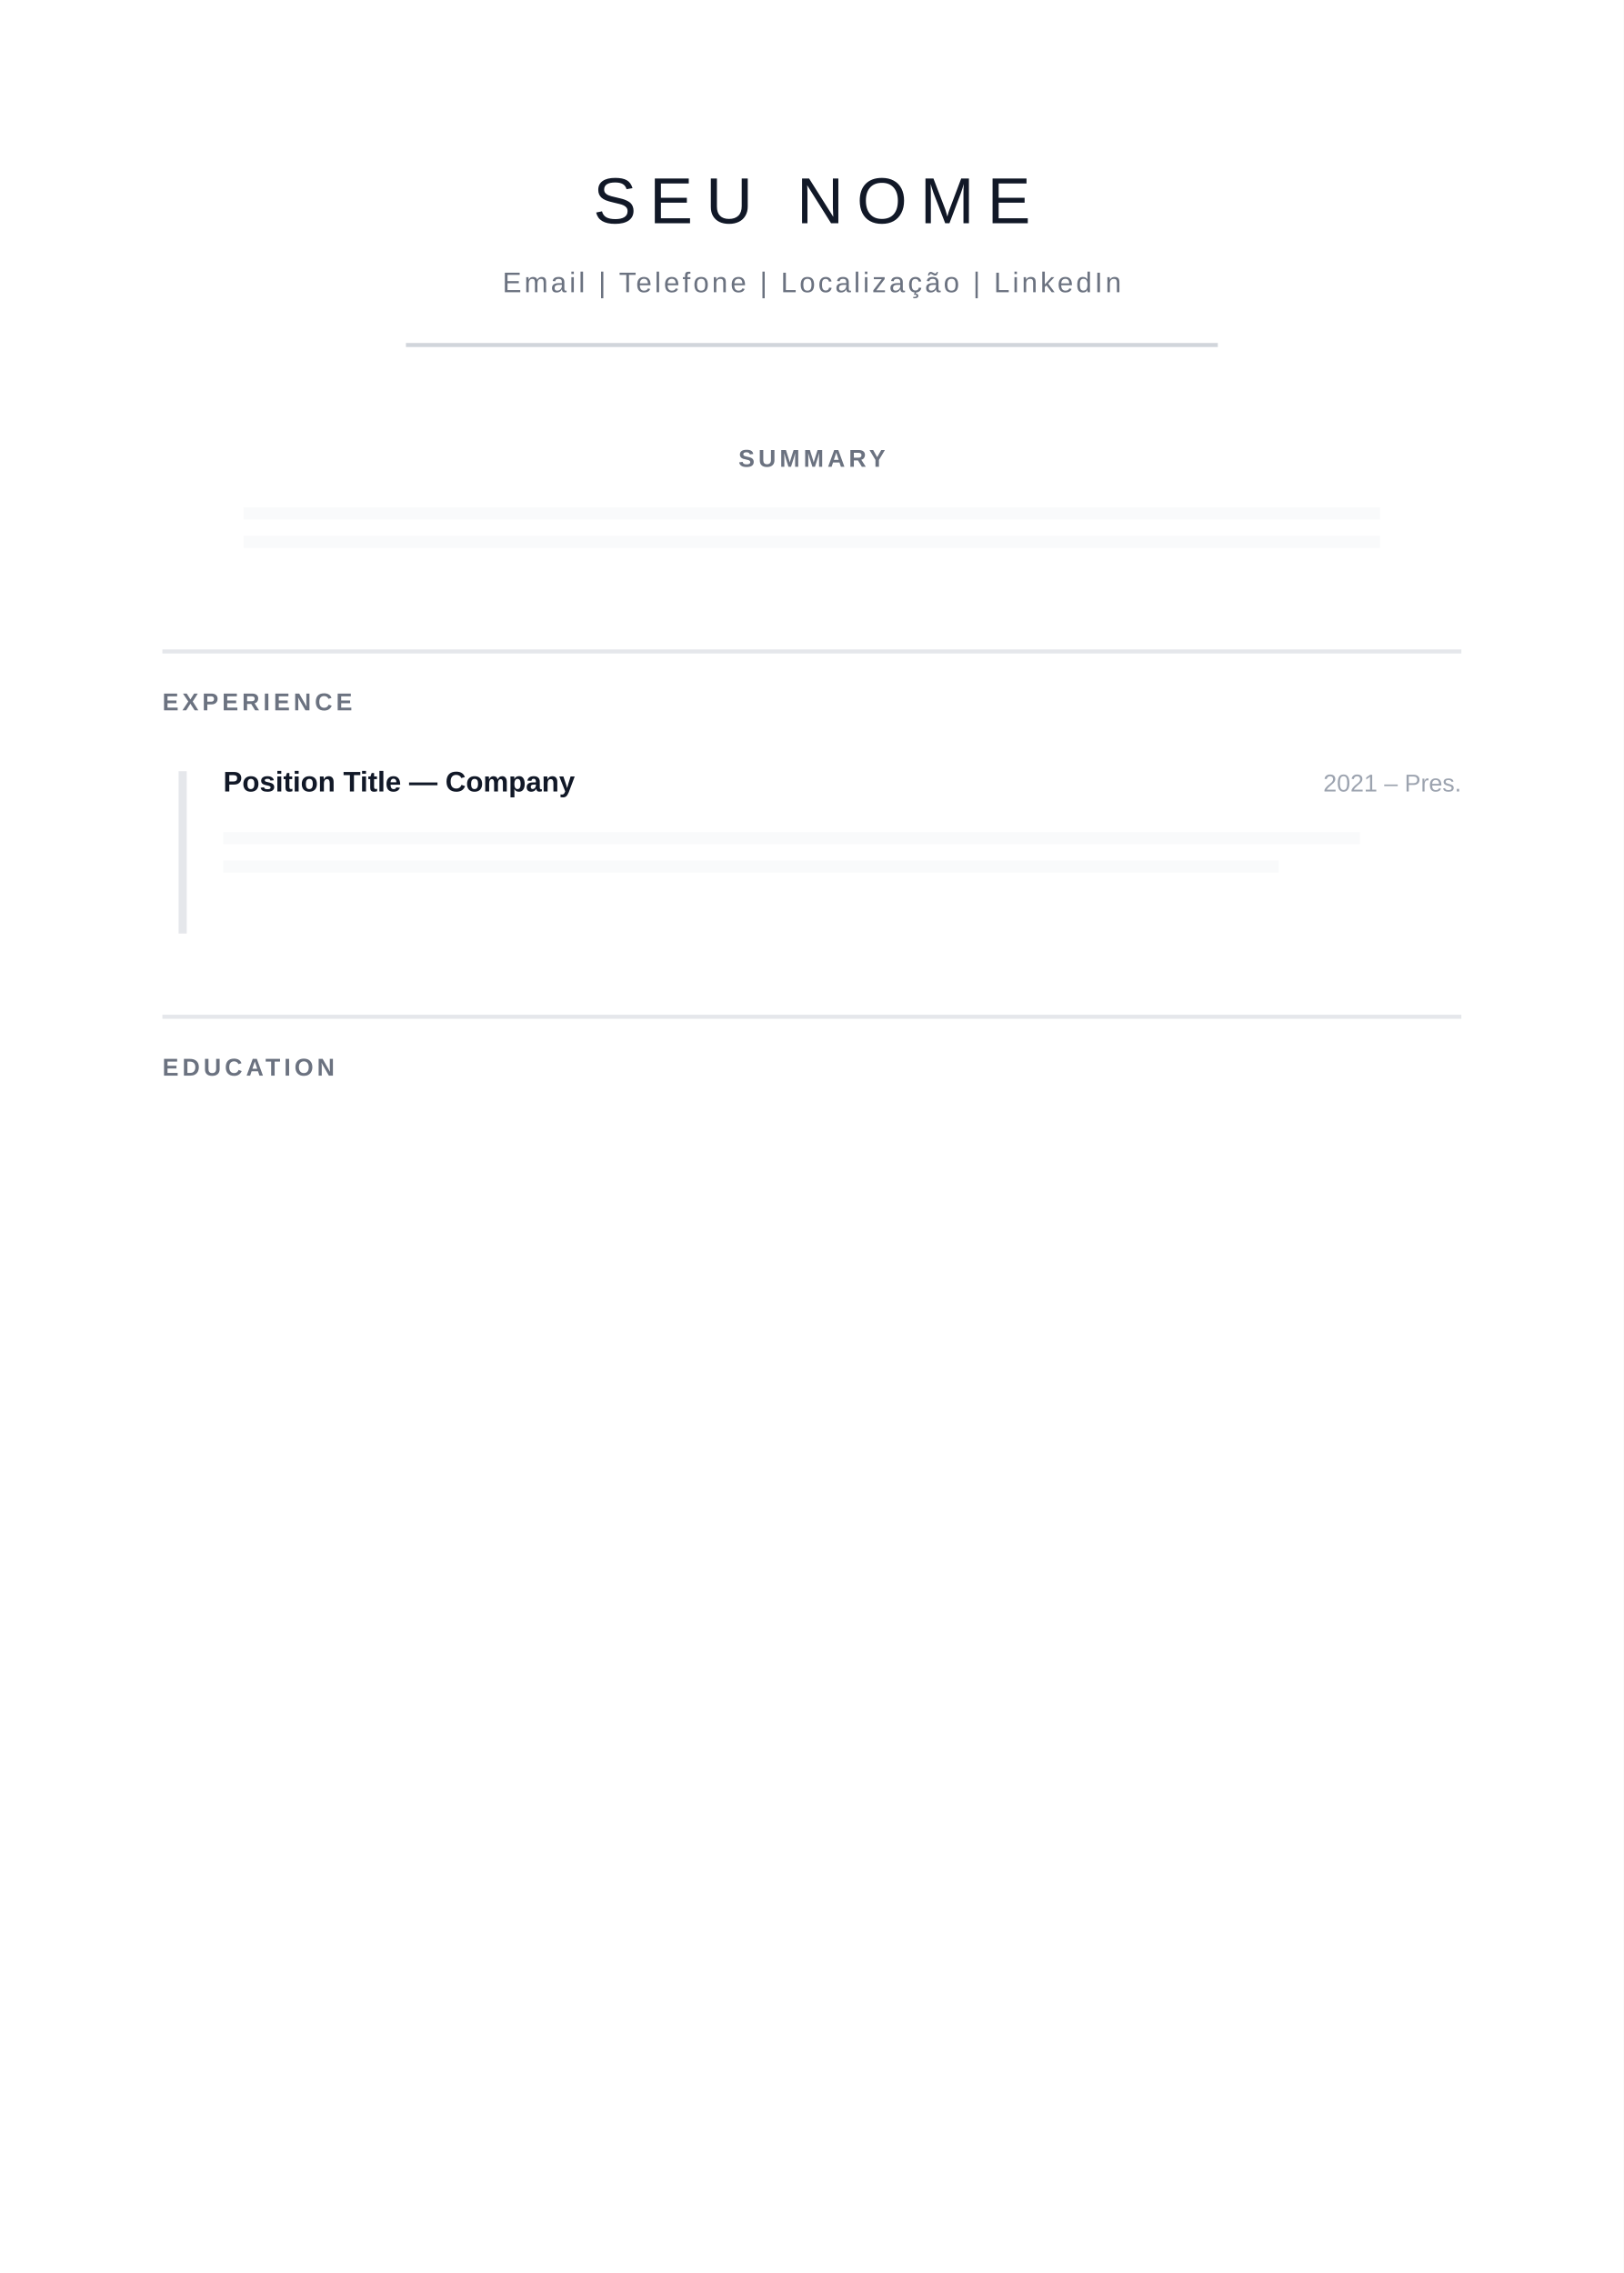
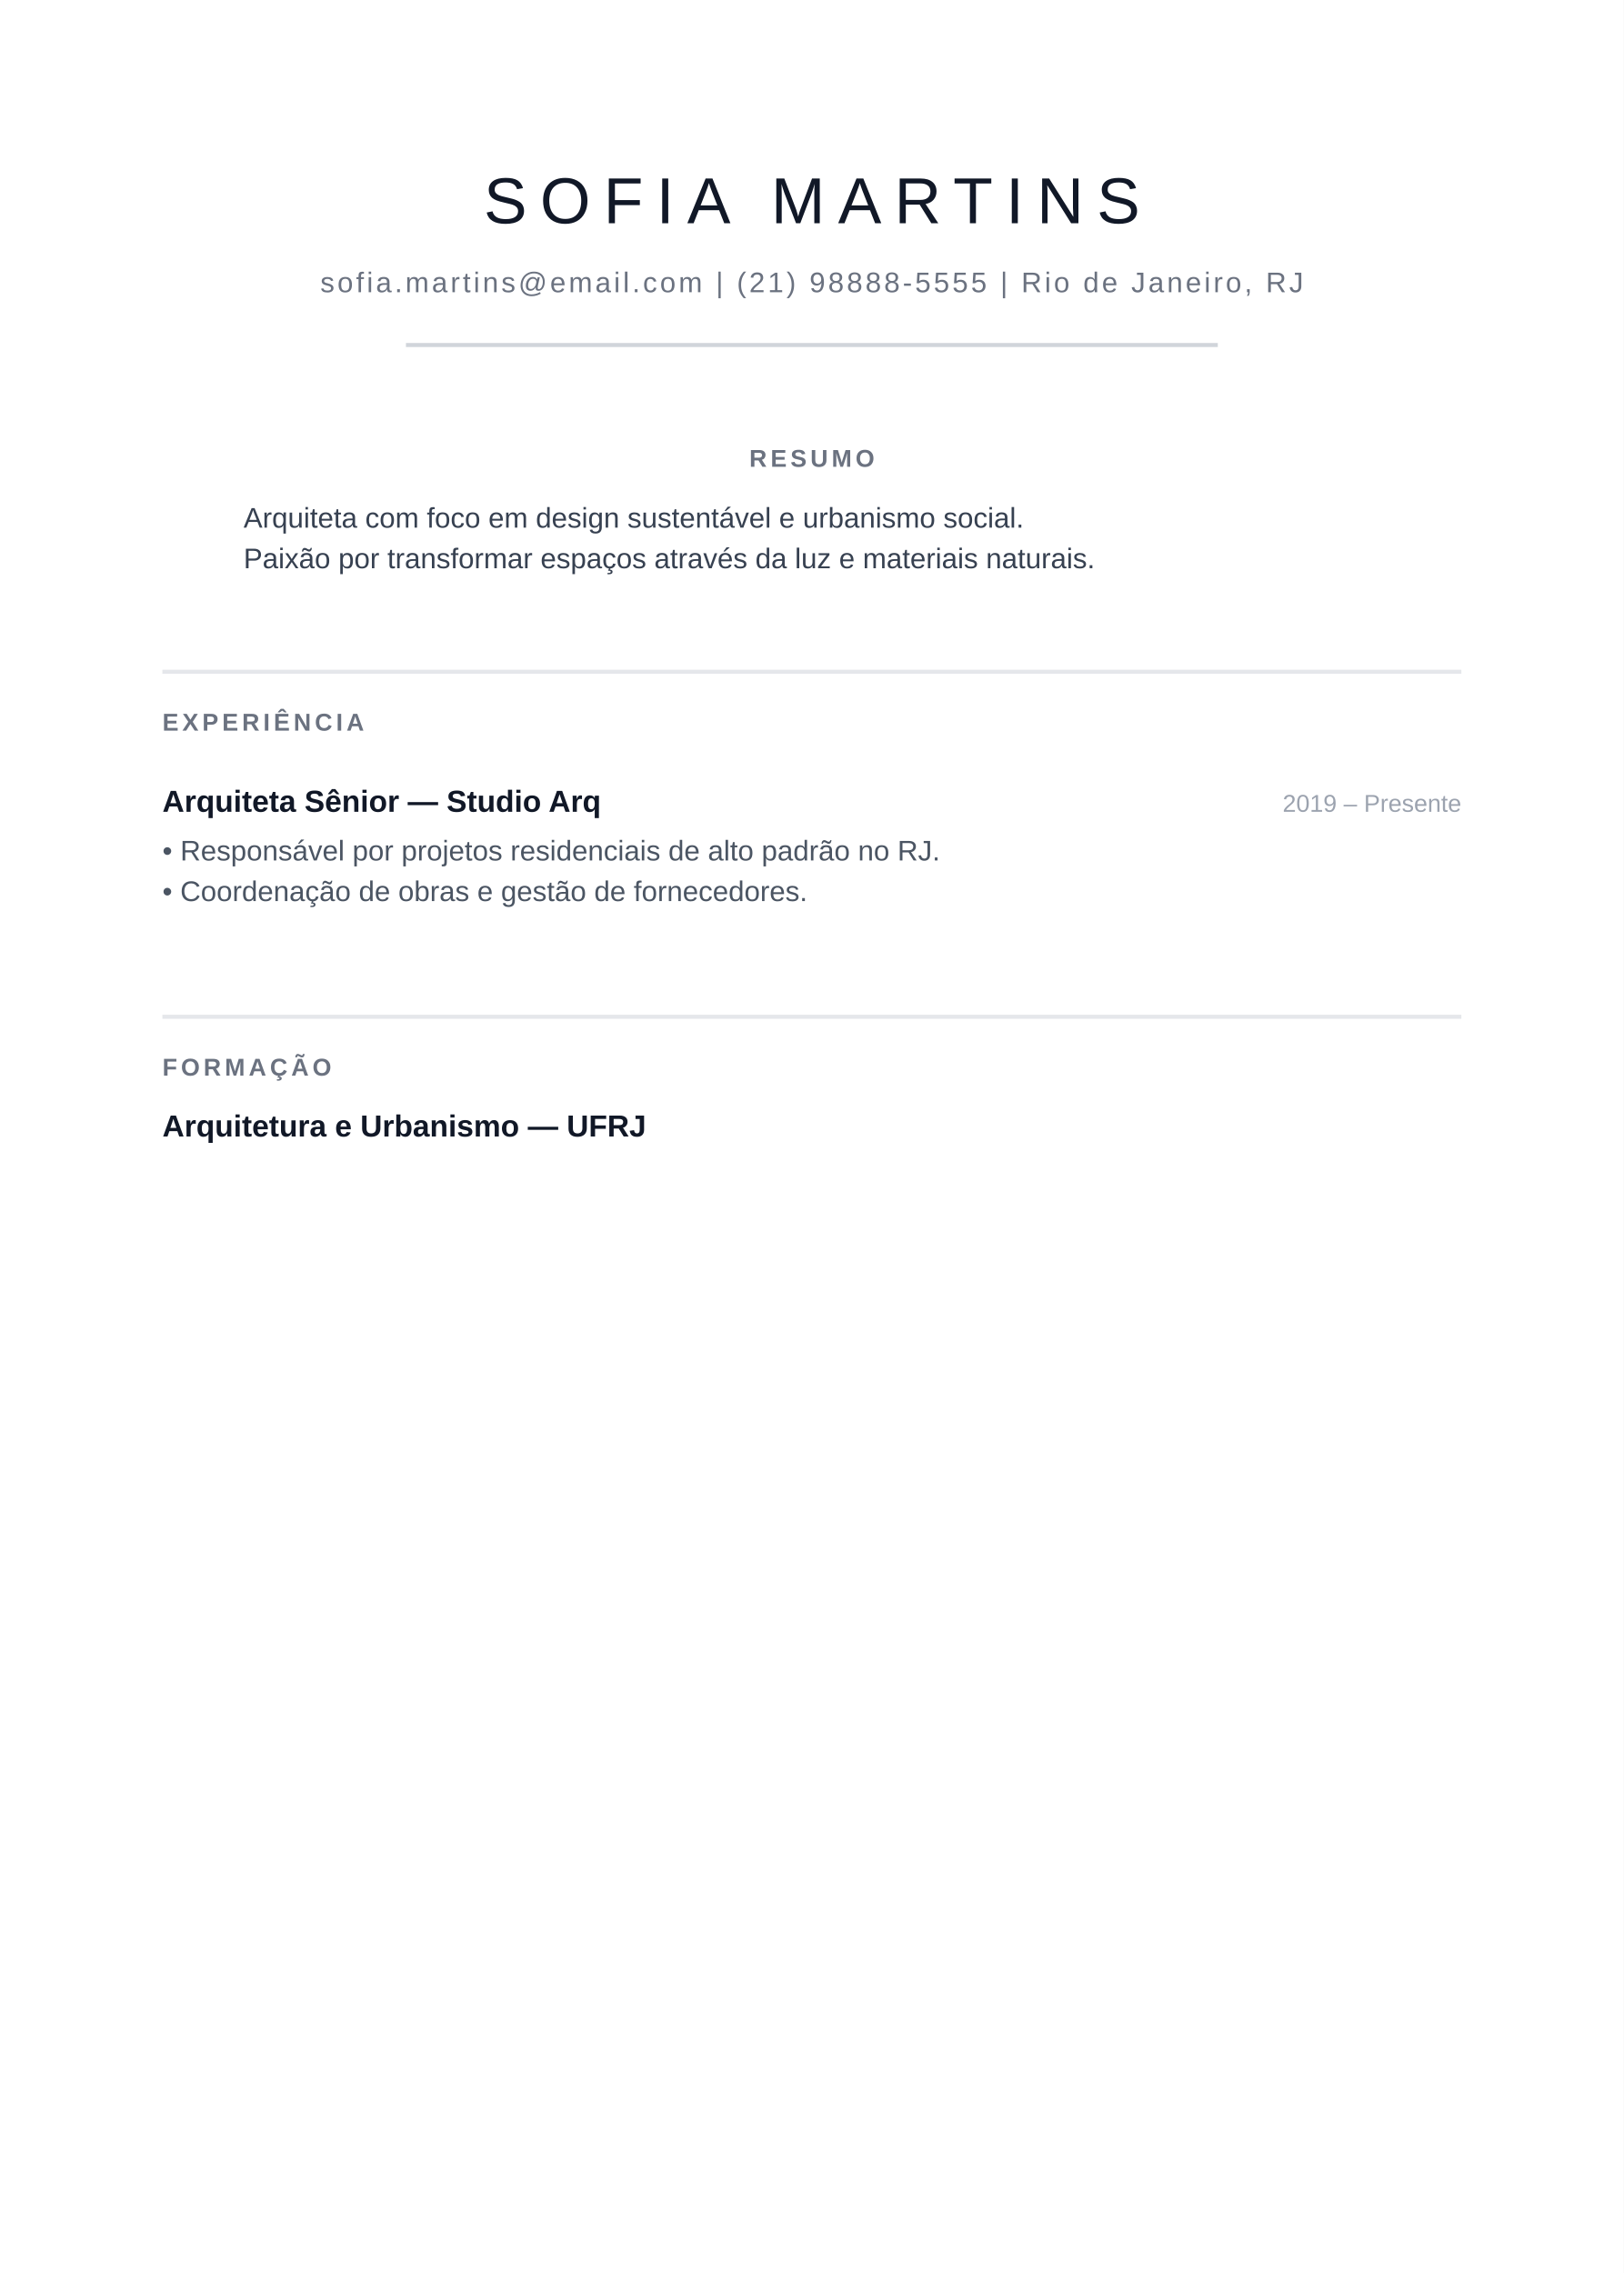
<svg xmlns="http://www.w3.org/2000/svg" width="400" height="560" viewBox="0 0 400 560" fill="none">
  <rect width="400" height="560" fill="white" />
-   <text x="200" y="55" font-family="Arial, sans-serif" font-size="16" font-weight="300" text-anchor="middle" letter-spacing="0.2em" fill="#111827">SEU NOME</text>
-   <text x="200" y="72" font-family="Arial, sans-serif" font-size="7" text-anchor="middle" letter-spacing="0.1em" fill="#6B7280">Email | Telefone | Localização | LinkedIn</text>
+   <text x="200" y="55" font-family="Arial, sans-serif" font-size="16" font-weight="300" text-anchor="middle" letter-spacing="0.2em" fill="#111827">SOFIA MARTINS</text>
+   <text x="200" y="72" font-family="Arial, sans-serif" font-size="7" text-anchor="middle" letter-spacing="0.1em" fill="#6B7280">sofia.martins@email.com | (21) 98888-5555 | Rio de Janeiro, RJ</text>
  <line x1="100" y1="85" x2="300" y2="85" stroke="#D1D5DB" stroke-width="1" />
-   <text x="200" y="115" font-family="Arial, sans-serif" font-size="6" font-weight="600" text-anchor="middle" text-transform="uppercase" letter-spacing="0.15em" fill="#6B7280">SUMMARY</text>
-   <rect x="60" y="125" width="280" height="3" fill="#F9FAFB" />
-   <rect x="60" y="132" width="280" height="3" fill="#F9FAFB" />
-   <rect x="40" y="160" width="320" height="1" fill="#E5E7EB" />
-   <text x="40" y="175" font-family="Arial, sans-serif" font-size="6" font-weight="600" text-transform="uppercase" letter-spacing="0.15em" fill="#6B7280">EXPERIENCE</text>
-   <line x1="45" y1="190" x2="45" y2="230" stroke="#E5E7EB" stroke-width="2" />
-   <text x="55" y="195" font-family="Arial, sans-serif" font-size="7" font-weight="bold" fill="#111827">Position Title — Company</text>
-   <text x="360" y="195" font-family="Arial, sans-serif" font-size="6" text-anchor="end" fill="#9CA3AF">2021 – Pres.</text>
-   <rect x="55" y="205" width="280" height="3" fill="#F9FAFB" />
-   <rect x="55" y="212" width="260" height="3" fill="#F9FAFB" />
+   <text x="200" y="115" font-family="Arial, sans-serif" font-size="6" font-weight="600" text-anchor="middle" text-transform="uppercase" letter-spacing="0.15em" fill="#6B7280">RESUMO</text>
+   <text x="60" y="130" font-family="Arial, sans-serif" font-size="7" fill="#374151">Arquiteta com foco em design sustentável e urbanismo social.</text>
+   <text x="60" y="140" font-family="Arial, sans-serif" font-size="7" fill="#374151">Paixão por transformar espaços através da luz e materiais naturais.</text>
+   <rect x="40" y="165" width="320" height="1" fill="#E5E7EB" />
+   <text x="40" y="180" font-family="Arial, sans-serif" font-size="6" font-weight="600" text-transform="uppercase" letter-spacing="0.15em" fill="#6B7280">EXPERIÊNCIA</text>
+   <text x="40" y="200" font-family="Arial, sans-serif" font-size="7.5" font-weight="bold" fill="#111827">Arquiteta Sênior — Studio Arq</text>
+   <text x="360" y="200" font-family="Arial, sans-serif" font-size="6" text-anchor="end" fill="#9CA3AF">2019 – Presente</text>
+   <text x="40" y="212" font-family="Arial, sans-serif" font-size="7" fill="#4B5563">• Responsável por projetos residenciais de alto padrão no RJ.</text>
+   <text x="40" y="222" font-family="Arial, sans-serif" font-size="7" fill="#4B5563">• Coordenação de obras e gestão de fornecedores.</text>
  <rect x="40" y="250" width="320" height="1" fill="#E5E7EB" />
-   <text x="40" y="265" font-family="Arial, sans-serif" font-size="6" font-weight="600" text-transform="uppercase" letter-spacing="0.15em" fill="#6B7280">EDUCATION</text>
+   <text x="40" y="265" font-family="Arial, sans-serif" font-size="6" font-weight="600" text-transform="uppercase" letter-spacing="0.15em" fill="#6B7280">FORMAÇÃO</text>
+   <text x="40" y="280" font-family="Arial, sans-serif" font-size="7.5" font-weight="bold" fill="#111827">Arquitetura e Urbanismo — UFRJ</text>
</svg>
